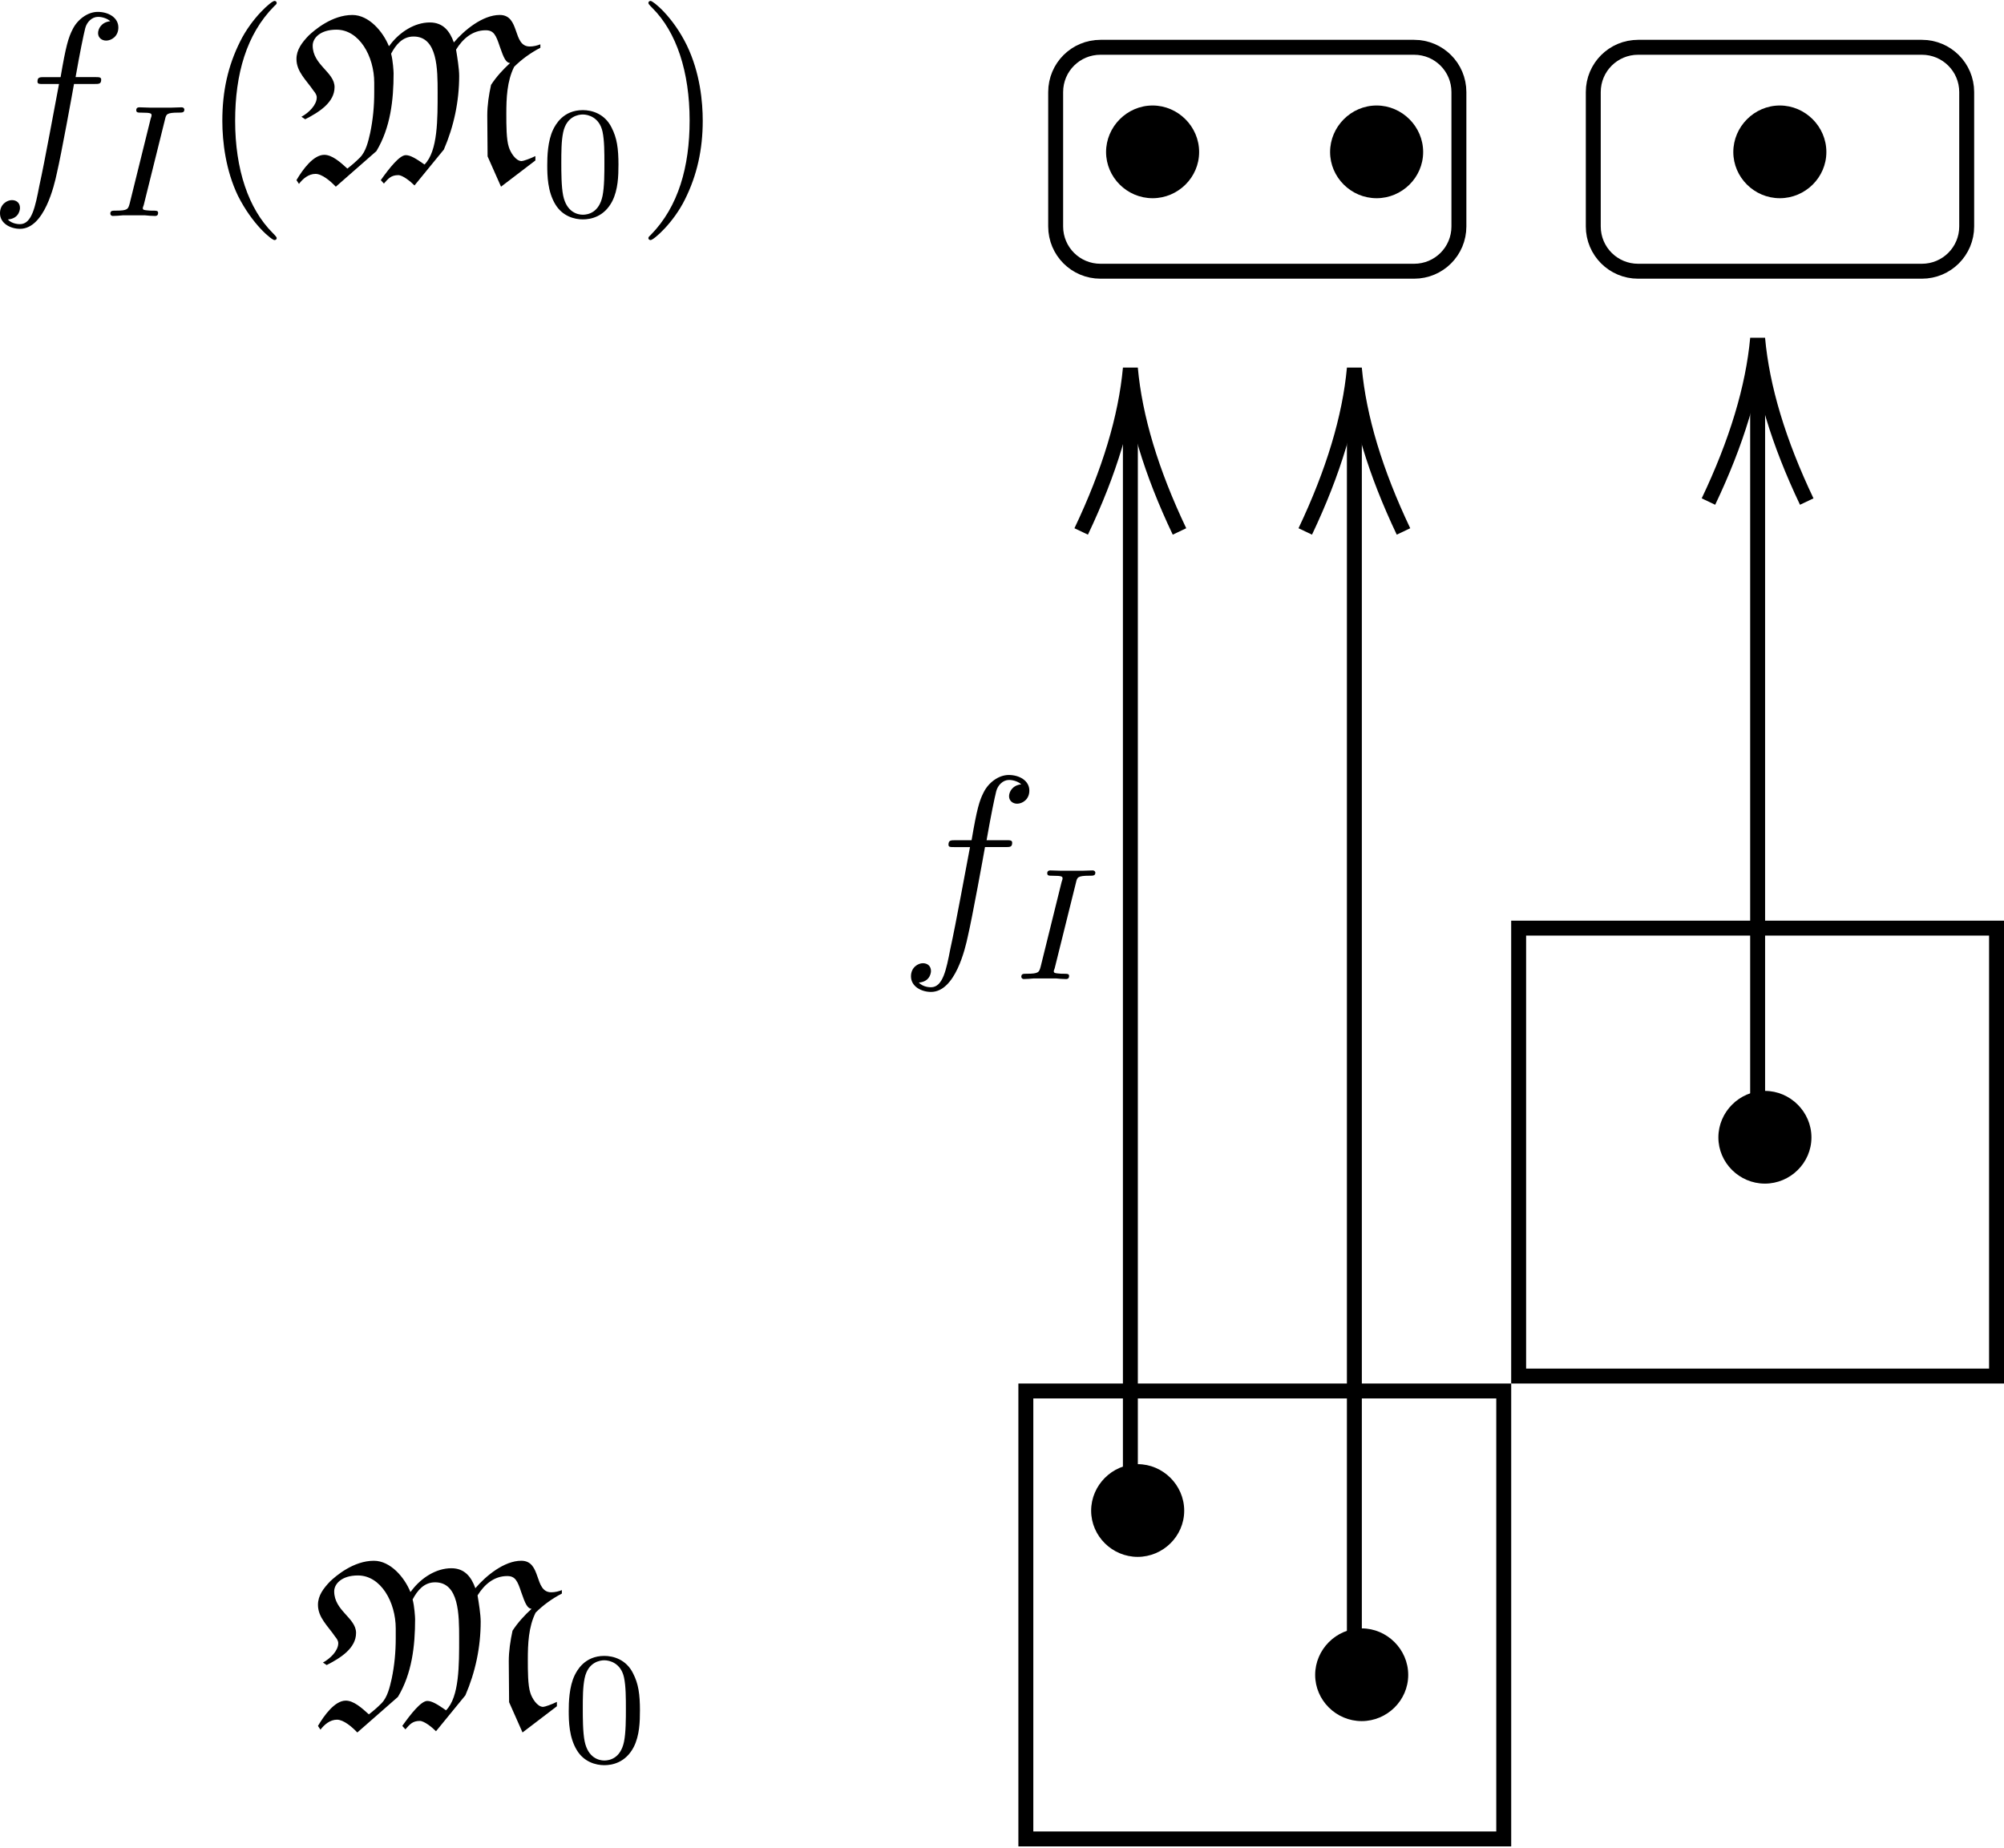
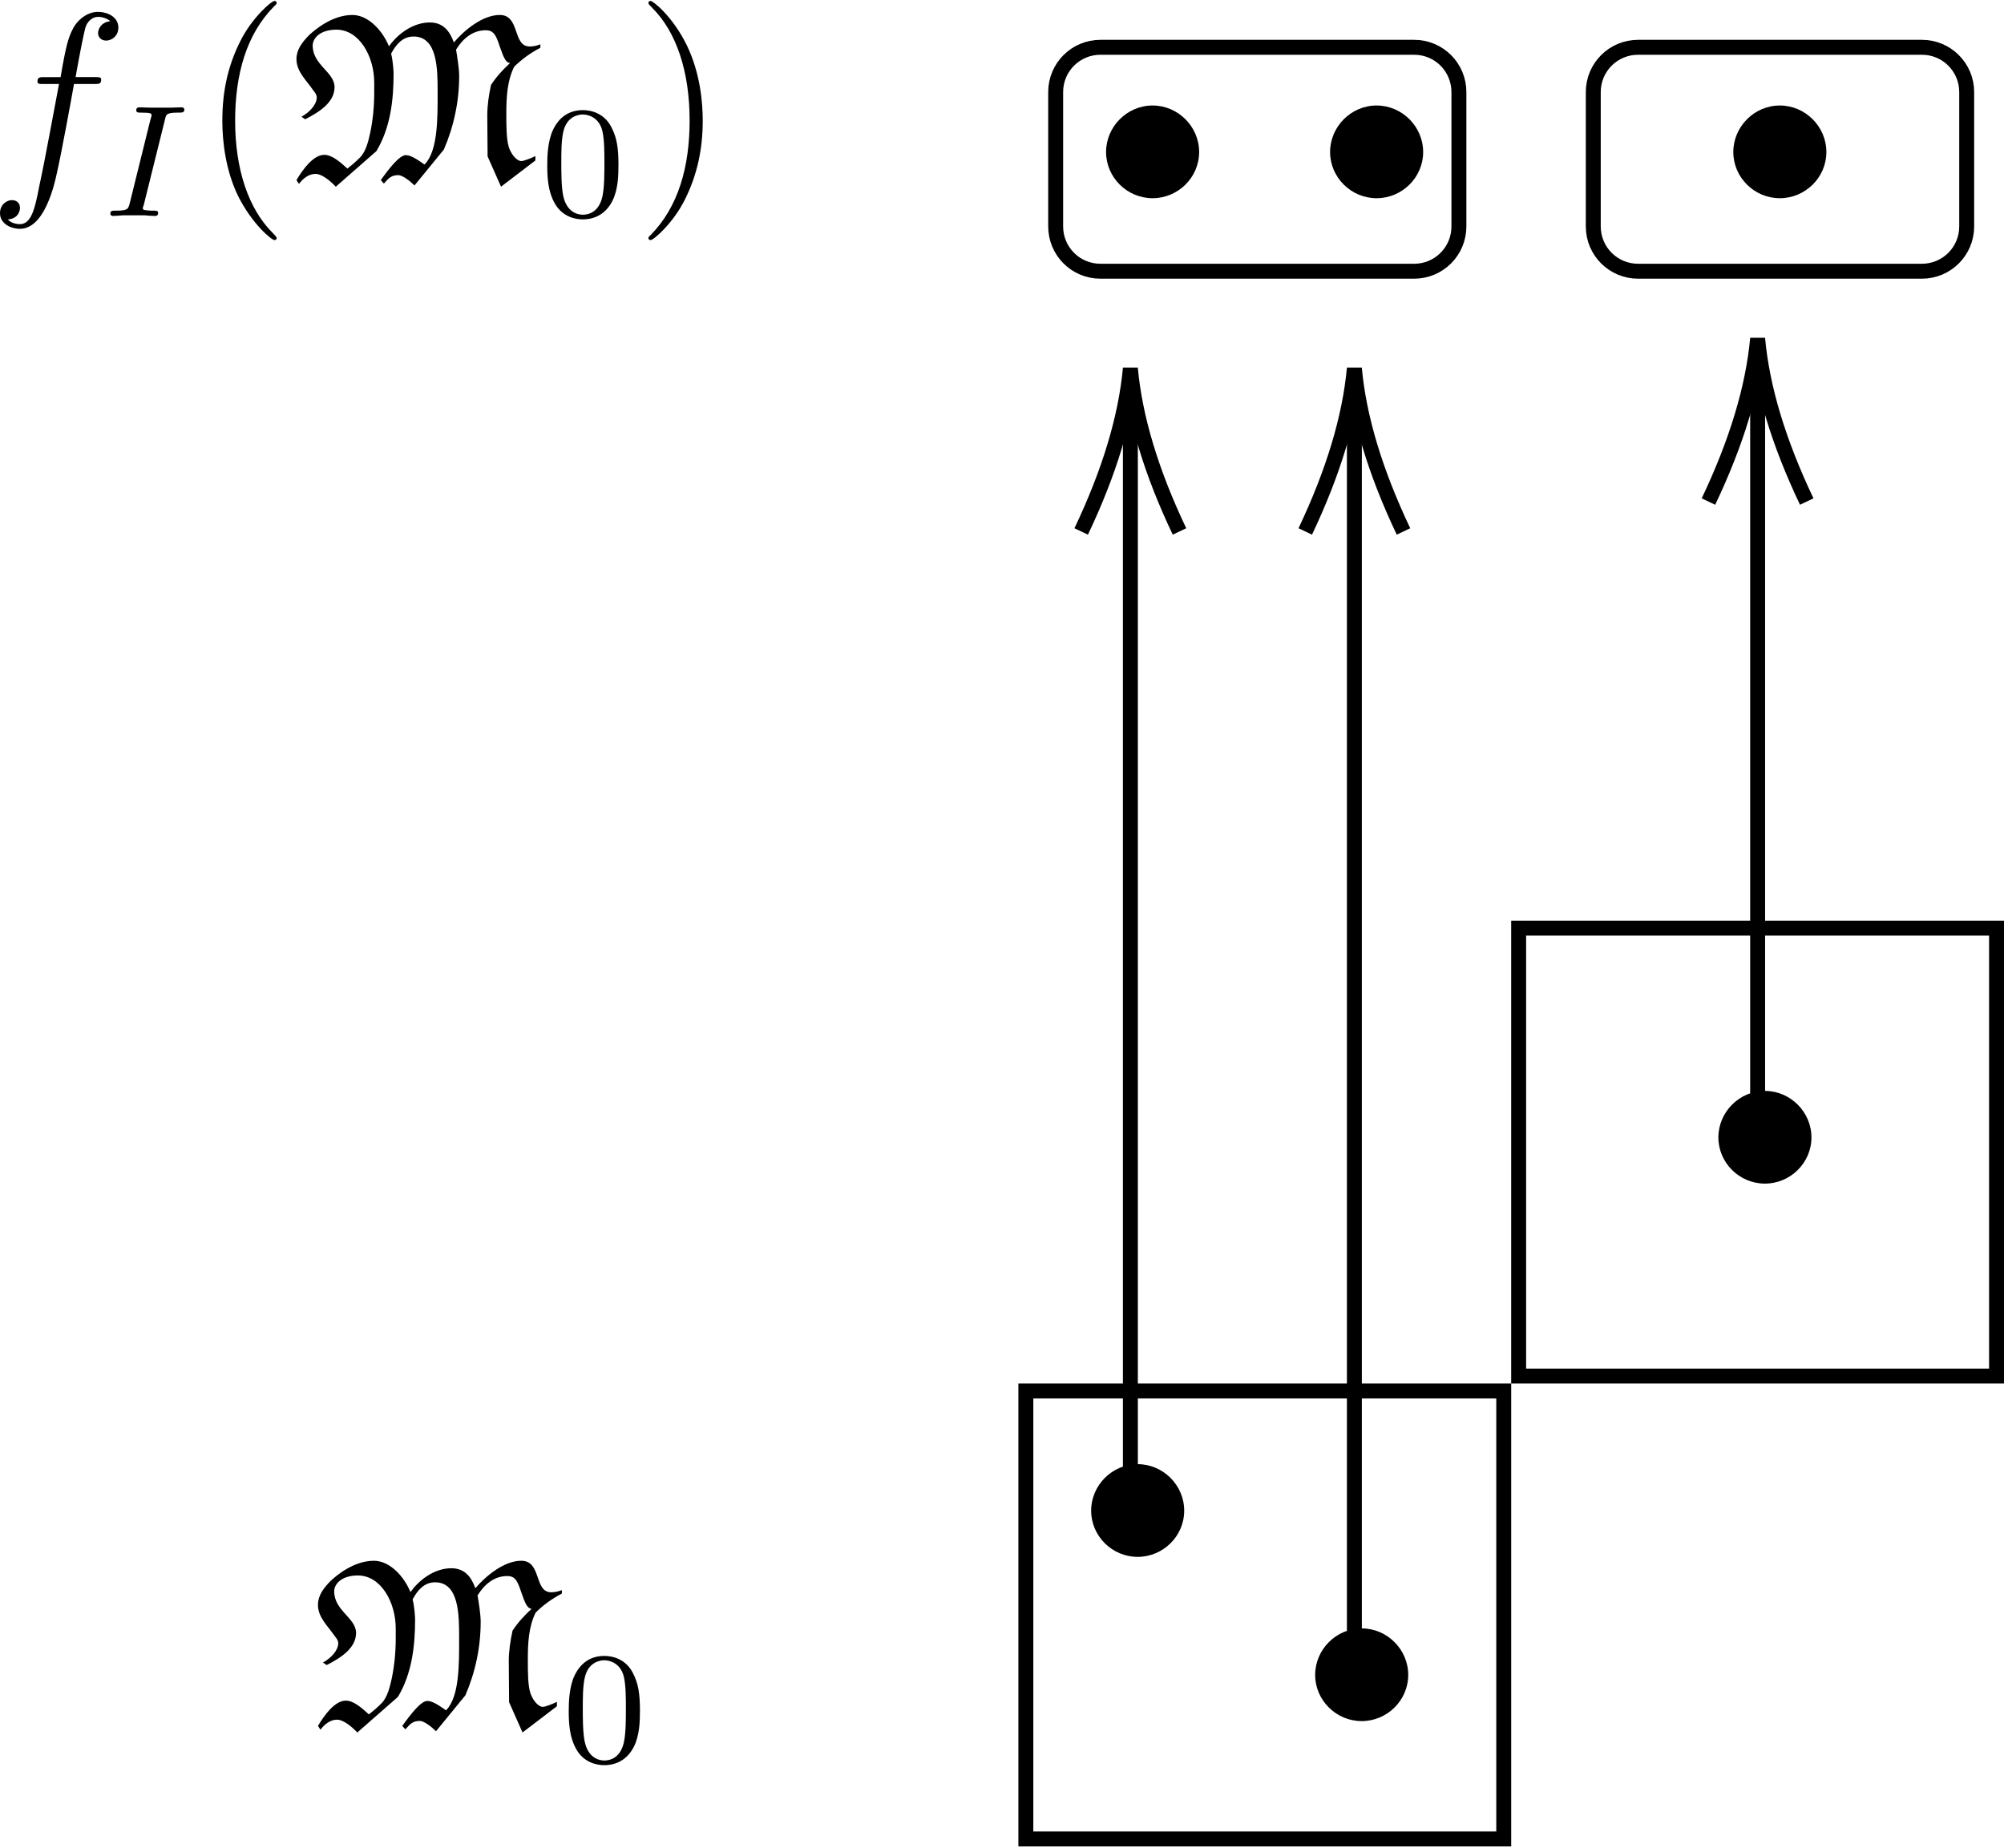
<svg xmlns="http://www.w3.org/2000/svg" xmlns:xlink="http://www.w3.org/1999/xlink" width="300.496px" height="277.074px" viewBox="0 0 100.265 92.358" version="1.2" id="svg135">
  <defs id="defs46">
    <g id="g41">
      <symbol overflow="visible" id="glyph0-0">
        <path style="stroke:none" d="" id="path2" />
      </symbol>
      <symbol overflow="visible" id="glyph0-1">
        <path style="stroke:none" d="m 5.312,-2.984 c 0,-1.281 -1.062,-2.328 -2.328,-2.328 -1.281,0 -2.328,1.062 -2.328,2.328 0,1.266 1.047,2.312 2.328,2.312 1.266,0 2.328,-1.031 2.328,-2.312 z m 0,0" id="path5" />
      </symbol>
      <symbol overflow="visible" id="glyph1-0">
        <path style="stroke:none" d="" id="path8" />
      </symbol>
      <symbol overflow="visible" id="glyph1-1">
        <path style="stroke:none" d="m 5.031,-6.797 c -0.016,0.031 -0.047,0.062 -0.078,0.094 -0.297,-0.734 -1,-1.562 -1.828,-1.562 -1.016,0 -1.891,0.75 -2.188,1.031 -0.328,0.344 -0.609,0.703 -0.609,1.172 0,0.641 0.5,1.062 0.859,1.594 0.078,0.094 0.156,0.203 0.156,0.328 0,0.375 -0.391,0.766 -0.766,0.969 l 0.188,0.125 c 0.703,-0.359 1.469,-0.844 1.469,-1.609 0,-0.75 -1.094,-1.109 -1.094,-2.078 0,-0.375 0.375,-0.797 1.188,-0.797 1.141,0 1.891,1.328 1.891,2.656 v 0.484 c 0,0.688 -0.062,1.359 -0.203,2.031 C 3.922,-1.953 3.812,-1.438 3.5,-1.125 3.281,-0.906 3.078,-0.734 2.875,-0.578 2.516,-0.906 2.109,-1.266 1.719,-1.266 1.172,-1.266 0.641,-0.531 0.328,0 l 0.125,0.188 c 0.203,-0.266 0.484,-0.5 0.828,-0.5 0.328,0 0.75,0.359 1.016,0.641 l 2.031,-1.781 C 5.031,-2.625 5.188,-4 5.188,-5.344 c 0,-0.078 -0.031,-0.641 -0.125,-0.984 0.234,-0.438 0.562,-0.859 1.125,-0.859 1.203,0 1.203,1.641 1.203,2.797 0,1.312 0.016,2.938 -0.656,3.609 C 6.312,-1.078 6.031,-1.25 5.797,-1.25 c -0.312,0 -0.828,0.656 -1.25,1.25 l 0.156,0.172 C 4.922,-0.078 5.062,-0.25 5.422,-0.25 c 0.219,0 0.609,0.312 0.812,0.516 l 1.469,-1.797 c 0.5,-1.156 0.766,-2.406 0.766,-3.688 0,-0.359 -0.094,-0.938 -0.156,-1.312 C 8.641,-7.062 9.125,-7.5 9.797,-7.5 c 0.406,0 0.516,0.25 0.703,0.812 0.203,0.594 0.312,0.812 0.516,0.828 -0.359,0.328 -0.688,0.688 -0.953,1.094 -0.109,0.5 -0.188,1.016 -0.188,1.531 l 0.016,2.047 0.672,1.516 1.719,-1.312 v -0.219 c -0.25,0.125 -0.609,0.25 -0.688,0.25 -0.297,0 -0.562,-0.438 -0.641,-0.703 -0.125,-0.375 -0.125,-1.094 -0.125,-1.656 0,-0.781 0.031,-1.641 0.391,-2.359 0.375,-0.375 0.828,-0.703 1.312,-0.953 V -6.797 C 12.375,-6.734 12.188,-6.688 12,-6.688 c -0.875,0 -0.469,-1.578 -1.5,-1.578 -0.859,0 -1.781,0.766 -2.297,1.375 -0.203,-0.562 -0.531,-1 -1.203,-1 -0.766,0 -1.5,0.484 -1.969,1.094 z m 0,0" id="path11" />
      </symbol>
      <symbol overflow="visible" id="glyph2-0">
        <path style="stroke:none" d="" id="path14" />
      </symbol>
      <symbol overflow="visible" id="glyph2-1">
        <path style="stroke:none" d="m 3.891,-2.547 c 0,-0.844 -0.078,-1.359 -0.344,-1.875 -0.344,-0.703 -1,-0.875 -1.438,-0.875 -1,0 -1.375,0.75 -1.484,0.969 -0.281,0.578 -0.297,1.375 -0.297,1.781 0,0.531 0.016,1.328 0.406,1.969 0.359,0.594 0.953,0.75 1.375,0.75 0.391,0 1.062,-0.125 1.469,-0.906 0.297,-0.578 0.312,-1.297 0.312,-1.812 z M 2.109,-0.062 C 1.844,-0.062 1.297,-0.188 1.125,-1.016 1.031,-1.469 1.031,-2.219 1.031,-2.641 1.031,-3.188 1.031,-3.75 1.125,-4.188 1.297,-5 1.906,-5.078 2.109,-5.078 c 0.266,0 0.828,0.141 0.984,0.859 0.094,0.438 0.094,1.047 0.094,1.578 0,0.469 0,1.188 -0.094,1.641 -0.172,0.828 -0.719,0.938 -0.984,0.938 z m 0,0" id="path17" />
      </symbol>
      <symbol overflow="visible" id="glyph3-0">
        <path style="stroke:none" d="" id="path20" />
      </symbol>
      <symbol overflow="visible" id="glyph3-1">
        <path style="stroke:none" d="m 5.328,-4.812 c 0.234,0 0.344,0 0.344,-0.219 0,-0.125 -0.109,-0.125 -0.312,-0.125 H 4.391 C 4.609,-6.391 4.781,-7.234 4.875,-7.609 c 0.078,-0.297 0.328,-0.562 0.641,-0.562 0.25,0 0.5,0.109 0.609,0.219 -0.453,0.047 -0.609,0.391 -0.609,0.594 0,0.234 0.188,0.375 0.406,0.375 0.25,0 0.609,-0.203 0.609,-0.656 0,-0.5 -0.5,-0.781 -1.031,-0.781 -0.516,0 -1.016,0.391 -1.25,0.859 -0.219,0.422 -0.344,0.844 -0.609,2.406 h -0.812 c -0.219,0 -0.344,0 -0.344,0.219 0,0.125 0.078,0.125 0.312,0.125 H 3.562 C 3.344,-3.688 2.859,-0.984 2.578,0.281 2.375,1.328 2.203,2.203 1.609,2.203 1.562,2.203 1.219,2.203 1,1.969 1.609,1.922 1.609,1.406 1.609,1.391 1.609,1.141 1.438,1 1.203,1 0.969,1 0.609,1.203 0.609,1.656 c 0,0.516 0.531,0.781 1,0.781 1.219,0 1.719,-2.188 1.844,-2.781 C 3.672,-1.266 4.25,-4.453 4.312,-4.812 Z m 0,0" id="path23" />
      </symbol>
      <symbol overflow="visible" id="glyph4-0">
        <path style="stroke:none" d="" id="path26" />
      </symbol>
      <symbol overflow="visible" id="glyph4-1">
        <path style="stroke:none" d="m 3.094,-4.828 c 0.062,-0.266 0.078,-0.344 0.688,-0.344 0.172,0 0.281,0 0.281,-0.156 0,-0.016 -0.016,-0.109 -0.141,-0.109 -0.125,0 -0.375,0.016 -0.5,0.016 h -1.094 c -0.109,0 -0.406,-0.016 -0.516,-0.016 -0.031,0 -0.156,0 -0.156,0.141 0,0.125 0.094,0.125 0.25,0.125 0.516,0 0.516,0.047 0.516,0.141 0,0.016 0,0.047 -0.047,0.172 L 1.328,-0.625 c -0.078,0.281 -0.094,0.359 -0.688,0.359 -0.188,0 -0.281,0 -0.281,0.156 0,0.031 0.031,0.109 0.125,0.109 0.109,0 0.375,-0.016 0.5,-0.031 H 2.094 C 2.203,-0.016 2.484,0 2.594,0 2.641,0 2.75,0 2.75,-0.156 c 0,-0.109 -0.094,-0.109 -0.25,-0.109 -0.125,0 -0.172,0 -0.312,-0.016 C 2.062,-0.297 1.984,-0.297 1.984,-0.391 1.984,-0.438 2,-0.438 2.031,-0.547 Z m 0,0" id="path29" />
      </symbol>
      <symbol overflow="visible" id="glyph5-0">
        <path style="stroke:none" d="" id="path32" />
      </symbol>
      <symbol overflow="visible" id="glyph5-1">
        <path style="stroke:none" d="m 3.891,2.906 c 0,-0.031 0,-0.062 -0.203,-0.266 C 2.484,1.438 1.812,-0.531 1.812,-2.969 c 0,-2.328 0.562,-4.328 1.953,-5.734 0.125,-0.109 0.125,-0.125 0.125,-0.172 0,-0.062 -0.062,-0.094 -0.109,-0.094 -0.156,0 -1.141,0.859 -1.719,2.031 -0.609,1.219 -0.891,2.484 -0.891,3.969 0,1.062 0.172,2.484 0.781,3.75 C 2.672,2.219 3.641,3 3.781,3 3.828,3 3.891,2.969 3.891,2.906 Z m 0,0" id="path35" />
      </symbol>
      <symbol overflow="visible" id="glyph5-2">
        <path style="stroke:none" d="M 3.375,-2.969 C 3.375,-3.891 3.25,-5.359 2.578,-6.75 1.875,-8.188 0.891,-8.969 0.766,-8.969 c -0.047,0 -0.109,0.031 -0.109,0.094 0,0.047 0,0.062 0.203,0.266 1.203,1.203 1.859,3.188 1.859,5.625 0,2.312 -0.562,4.312 -1.938,5.719 C 0.656,2.844 0.656,2.875 0.656,2.906 0.656,2.969 0.719,3 0.766,3 0.922,3 1.906,2.141 2.484,0.969 3.094,-0.25 3.375,-1.547 3.375,-2.969 Z m 0,0" id="path38" />
      </symbol>
    </g>
    <clipPath id="clip1">
      <path d="m 176,71 h 25 v 23.848 h -25 z m 0,0" id="path43" />
    </clipPath>
  </defs>
  <g id="surface1" transform="translate(-125.2684,-1.99225)">
    <g clip-path="url(#clip1)" clip-rule="nonzero" id="g50">
      <path style="fill:none;stroke:#000000;stroke-width:0.747;stroke-linecap:butt;stroke-linejoin:miter;stroke-miterlimit:10;stroke-opacity:1" d="m 223.417,-85.928 h 23.91 v -22.418 h -23.91 z m 0,0" transform="matrix(1,0,0,-1,-46.823,-14.369)" id="path48" />
    </g>
    <path style="fill:none;stroke:#000000;stroke-width:0.747;stroke-linecap:butt;stroke-linejoin:miter;stroke-miterlimit:10;stroke-opacity:1" d="m 248.073,-62.764 h 23.91 V -85.181 H 248.073 Z m 0,0" transform="matrix(1,0,0,-1,-46.823,-14.369)" id="path52" />
    <path style="fill:none;stroke:#000000;stroke-width:0.747;stroke-linecap:butt;stroke-linejoin:miter;stroke-miterlimit:10;stroke-opacity:1" d="m 224.909,-20.924 c 0,1.242 1,2.242 2.242,2.242 h 15.691 c 1.242,0 2.242,-1 2.242,-2.242 v -6.723 c 0,-1.242 -1,-2.242 -2.242,-2.242 h -15.691 c -1.242,0 -2.242,1 -2.242,2.242 z m 0,0" transform="matrix(1,0,0,-1,-46.823,-14.369)" id="path54" />
    <path style="fill:none;stroke:#000000;stroke-width:0.747;stroke-linecap:butt;stroke-linejoin:miter;stroke-miterlimit:10;stroke-opacity:1" d="m 251.807,-20.924 c 0,1.242 1.004,2.242 2.242,2.242 h 14.199 c 1.238,0 2.242,-1 2.242,-2.242 v -6.723 c 0,-1.242 -1.004,-2.242 -2.242,-2.242 h -14.199 c -1.238,0 -2.242,1 -2.242,2.242 z m 0,0" transform="matrix(1,0,0,-1,-46.823,-14.369)" id="path56" />
    <path style="fill:none;stroke:#000000;stroke-width:0.747;stroke-linecap:butt;stroke-linejoin:miter;stroke-miterlimit:10;stroke-opacity:1" d="m 228.647,-91.533 v 55.293" transform="matrix(1,0,0,-1,-46.823,-14.369)" id="path58" />
    <path style="fill:none;stroke:#000000;stroke-width:0.747;stroke-linecap:butt;stroke-linejoin:miter;stroke-miterlimit:10;stroke-opacity:1" d="m 231.104,-42.912 c -1.414,2.973 -2.234,5.695 -2.457,8.168 -0.227,-2.473 -1.047,-5.195 -2.461,-8.168" transform="matrix(1,0,0,-1,-46.823,-14.369)" id="path60" />
    <path style="fill:none;stroke:#000000;stroke-width:0.747;stroke-linecap:butt;stroke-linejoin:miter;stroke-miterlimit:10;stroke-opacity:1" d="m 239.854,-99.006 v 62.766" transform="matrix(1,0,0,-1,-46.823,-14.369)" id="path62" />
    <path style="fill:none;stroke:#000000;stroke-width:0.747;stroke-linecap:butt;stroke-linejoin:miter;stroke-miterlimit:10;stroke-opacity:1" d="m 242.311,-42.912 c -1.41,2.973 -2.234,5.695 -2.457,8.168 -0.227,-2.473 -1.047,-5.195 -2.457,-8.168" transform="matrix(1,0,0,-1,-46.823,-14.369)" id="path64" />
    <path style="fill:none;stroke:#000000;stroke-width:0.747;stroke-linecap:butt;stroke-linejoin:miter;stroke-miterlimit:10;stroke-opacity:1" d="M 260.03,-72.853 V -34.744" transform="matrix(1,0,0,-1,-46.823,-14.369)" id="path66" />
    <path style="fill:none;stroke:#000000;stroke-width:0.747;stroke-linecap:butt;stroke-linejoin:miter;stroke-miterlimit:10;stroke-opacity:1" d="m 262.487,-41.416 c -1.414,2.973 -2.234,5.691 -2.457,8.164 -0.227,-2.473 -1.047,-5.191 -2.461,-8.164" transform="matrix(1,0,0,-1,-46.823,-14.369)" id="path68" />
    <g style="fill:#000000;fill-opacity:1" id="g72">
      <use xlink:href="#glyph0-1" x="179.205" y="80.533" id="use70" width="100%" height="100%" />
    </g>
    <g style="fill:#000000;fill-opacity:1" id="g76">
      <use xlink:href="#glyph0-1" x="190.413" y="88.752" id="use74" width="100%" height="100%" />
    </g>
    <g style="fill:#000000;fill-opacity:1" id="g80">
      <use xlink:href="#glyph0-1" x="210.587" y="61.853" id="use78" width="100%" height="100%" />
    </g>
    <g style="fill:#000000;fill-opacity:1" id="g84">
      <use xlink:href="#glyph0-1" x="179.952" y="12.538" id="use82" width="100%" height="100%" />
    </g>
    <g style="fill:#000000;fill-opacity:1" id="g88">
      <use xlink:href="#glyph0-1" x="191.16" y="12.538" id="use86" width="100%" height="100%" />
    </g>
    <g style="fill:#000000;fill-opacity:1" id="g92">
      <use xlink:href="#glyph0-1" x="211.334" y="12.538" id="use90" width="100%" height="100%" />
    </g>
    <g style="fill:#000000;fill-opacity:1" id="g96">
      <use xlink:href="#glyph1-1" x="140.849" y="88.321" id="use94" width="100%" height="100%" />
    </g>
    <g style="fill:#000000;fill-opacity:1" id="g100">
      <use xlink:href="#glyph2-1" x="153.396" y="90.114" id="use98" width="100%" height="100%" />
    </g>
    <g style="fill:#000000;fill-opacity:1" id="g104">
      <use xlink:href="#glyph3-1" x="124.659" y="10.961" id="use102" width="100%" height="100%" />
    </g>
    <g style="fill:#000000;fill-opacity:1" id="g108">
      <use xlink:href="#glyph4-1" x="130.429" y="12.754" id="use106" width="100%" height="100%" />
    </g>
    <g style="fill:#000000;fill-opacity:1" id="g112">
      <use xlink:href="#glyph5-1" x="135.221" y="10.961" id="use110" width="100%" height="100%" />
    </g>
    <g style="fill:#000000;fill-opacity:1" id="g116">
      <use xlink:href="#glyph1-1" x="139.773" y="10.961" id="use114" width="100%" height="100%" />
    </g>
    <g style="fill:#000000;fill-opacity:1" id="g120">
      <use xlink:href="#glyph2-1" x="152.321" y="12.754" id="use118" width="100%" height="100%" />
    </g>
    <g style="fill:#000000;fill-opacity:1" id="g124">
      <use xlink:href="#glyph5-2" x="157.053" y="10.961" id="use122" width="100%" height="100%" />
    </g>
-     <g style="fill:#000000;fill-opacity:1" id="g128">
-       <use xlink:href="#glyph3-1" x="170.238" y="49.151" id="use126" width="100%" height="100%" />
-     </g>
-     <g style="fill:#000000;fill-opacity:1" id="g132">
-       <use xlink:href="#glyph4-1" x="176.008" y="50.944" id="use130" width="100%" height="100%" />
-     </g>
  </g>
</svg>
